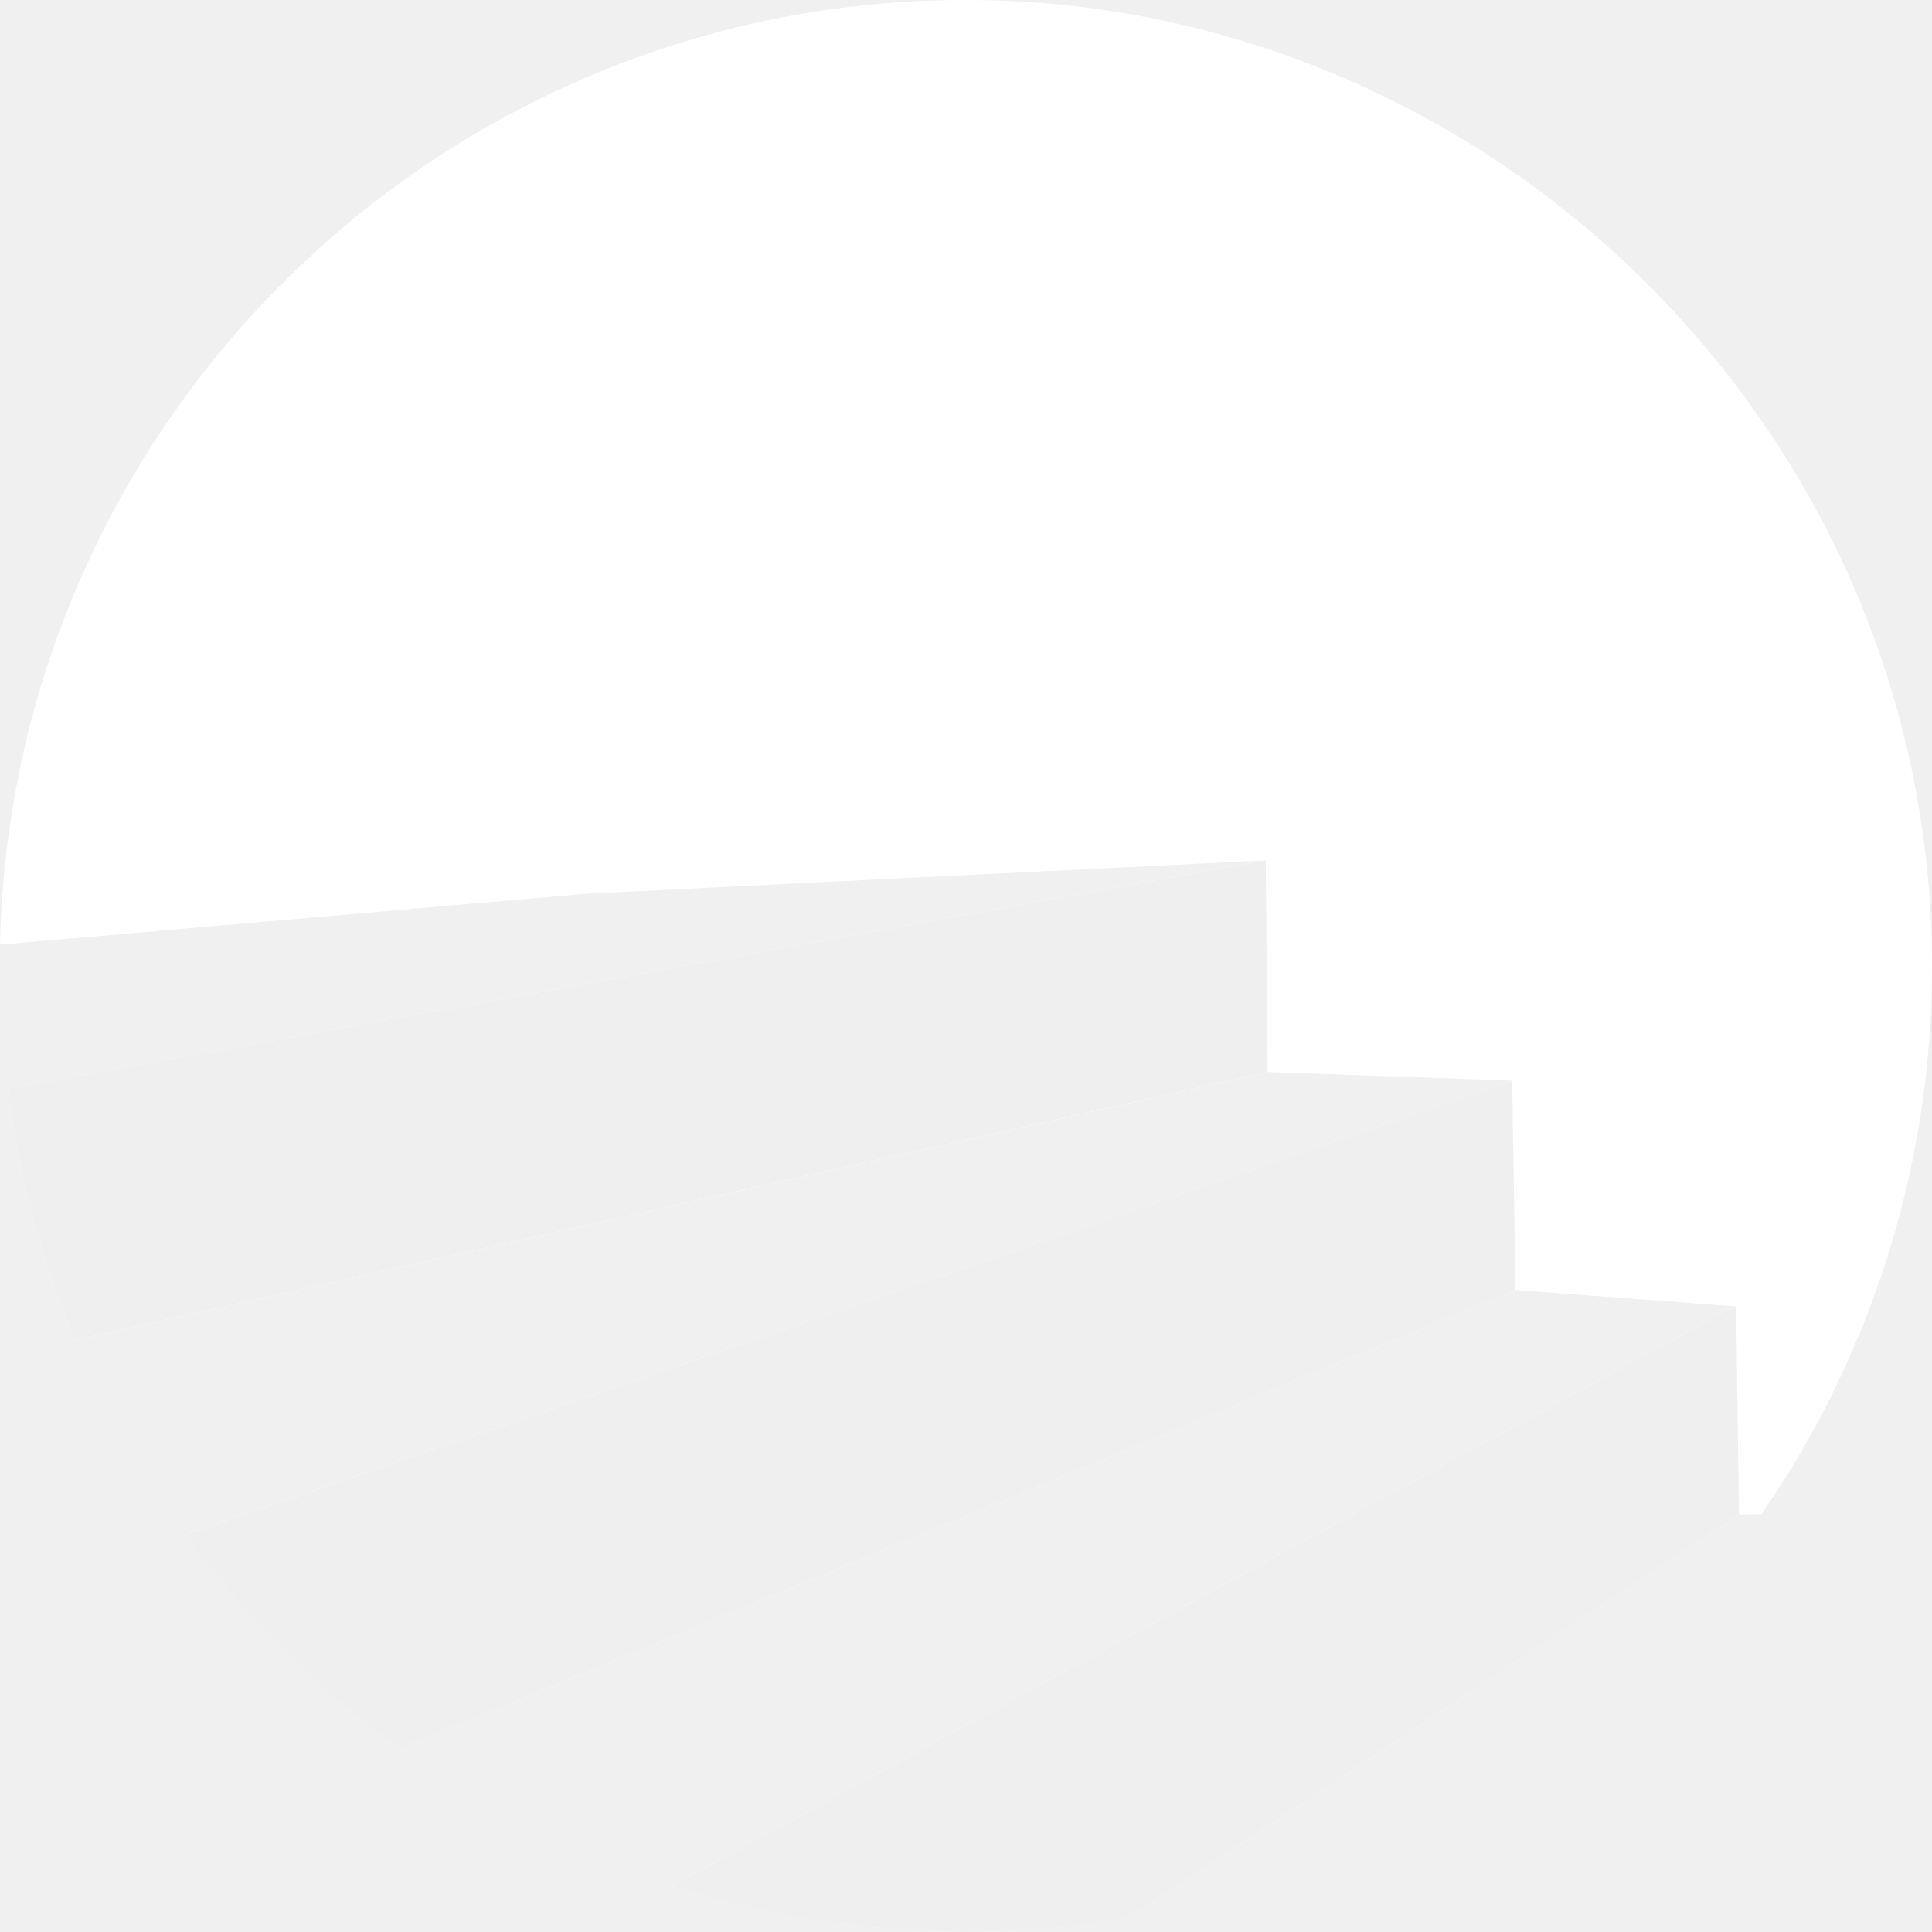
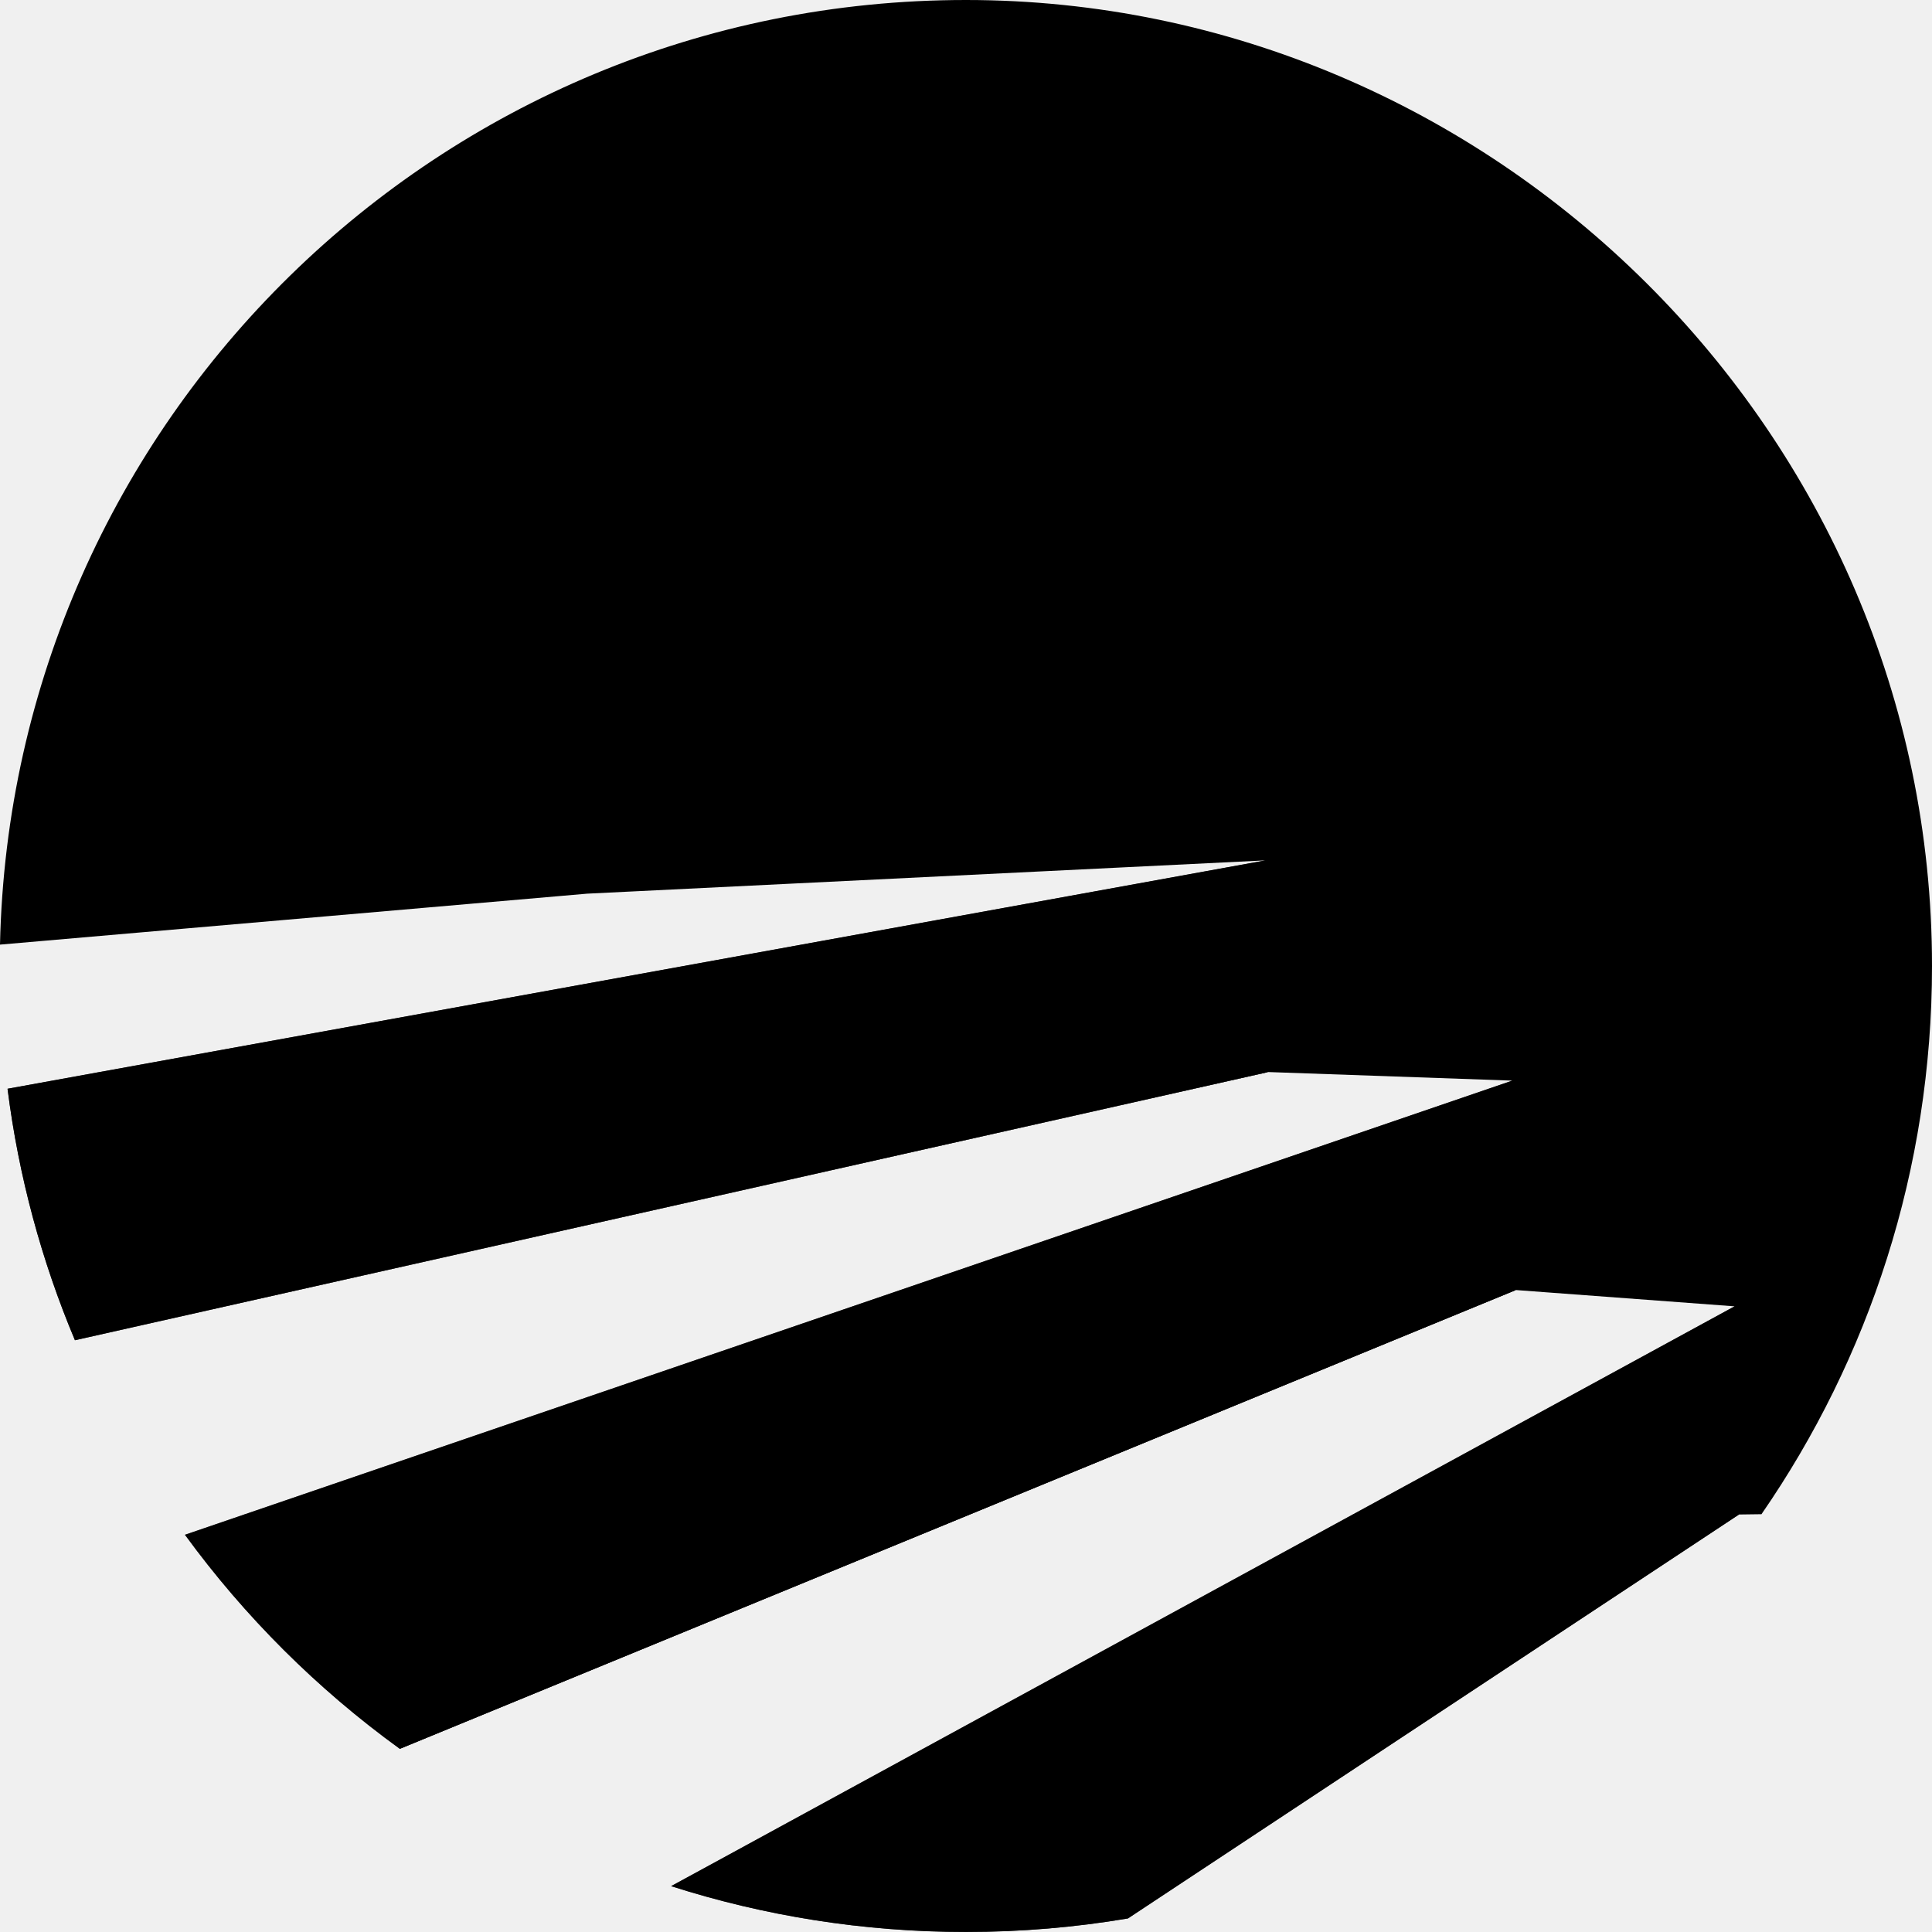
<svg xmlns="http://www.w3.org/2000/svg" id="Layer_2" data-name="Layer 2" viewBox="0 0 328 328">
  <defs>
    <style>
      .cls-1 {
-         fill: #fff;
+         fill: currentColor;
      }

      .cls-2 {
-         fill: #efefef;
+         fill: currentColor;
+         opacity: 0.75;
      }
    </style>
  </defs>
  <g id="Layer_5" data-name="Layer 5">
    <g>
      <path class="cls-1" d="m328,164c0,34.57-10.69,66.63-28.95,93.07l-3.81.05-56.93,37.62-46.83,30.96s-.01,0-.02,0c-8.93,1.51-18.11,2.29-27.47,2.29-17.46,0-34.27-2.73-50.05-7.78l8.58-4.67,171.97-93.76-37.18-2.77v.02l-189.43,77.87s-.03-.02-.03-.03c-13.96-10.12-26.27-22.38-36.43-36.3h-.01s190.97-65.35,190.97-65.35l8.12-2.78,26.24-8.98-41.52-1.46v.02L12.72,227.53h0c-5.64-13.42-9.55-27.74-11.44-42.69h0s213.53-38.77,213.53-38.77l-115.14,5.65L0,160.37C1.93,71.47,74.61,0,163.98,0s164.02,73.43,164.02,164Z" />
      <path class="cls-2" d="m215.2,182.01v.02L12.72,227.53h0c-5.64-13.42-9.55-27.74-11.44-42.69l213.61-38.77.32,35.95Z" />
      <polygon class="cls-1" points="215.2 182.03 12.72 227.53 12.72 227.52 215.18 182.01 215.2 182.01 215.2 182.03" />
      <polygon class="cls-1" points="222.36 195.23 31.4 260.58 31.39 260.56 222.36 195.23" />
      <path class="cls-1" d="m257.29,219.03l-189.43,77.87s-.03-.02-.03-.03l189.4-77.87h.06v.02Z" />
      <polygon class="cls-1" points="294.51 221.79 122.5 315.55 294.47 221.79 294.48 221.79 294.51 221.79" />
      <path class="cls-1" d="m238.3,294.75l-46.83,30.96s-.01,0-.02,0l46.85-30.96Z" />
      <path class="cls-2" d="m257.29,219.02v.02l-189.43,77.87s-.03-.02-.03-.03c-13.96-10.12-26.27-22.38-36.43-36.3h-.01s190.97-65.35,190.97-65.35l8.12-2.78,26.25-8.98.56,35.54Z" />
      <path class="cls-2" d="m295.23,257.12l-56.93,37.63-46.83,30.96s-.01,0-.02,0c-8.93,1.51-18.11,2.29-27.47,2.29-17.46,0-34.27-2.73-50.05-7.78l8.58-4.67,171.97-93.76h0l.27-.15.48,35.48Z" />
    </g>
  </g>
</svg>
